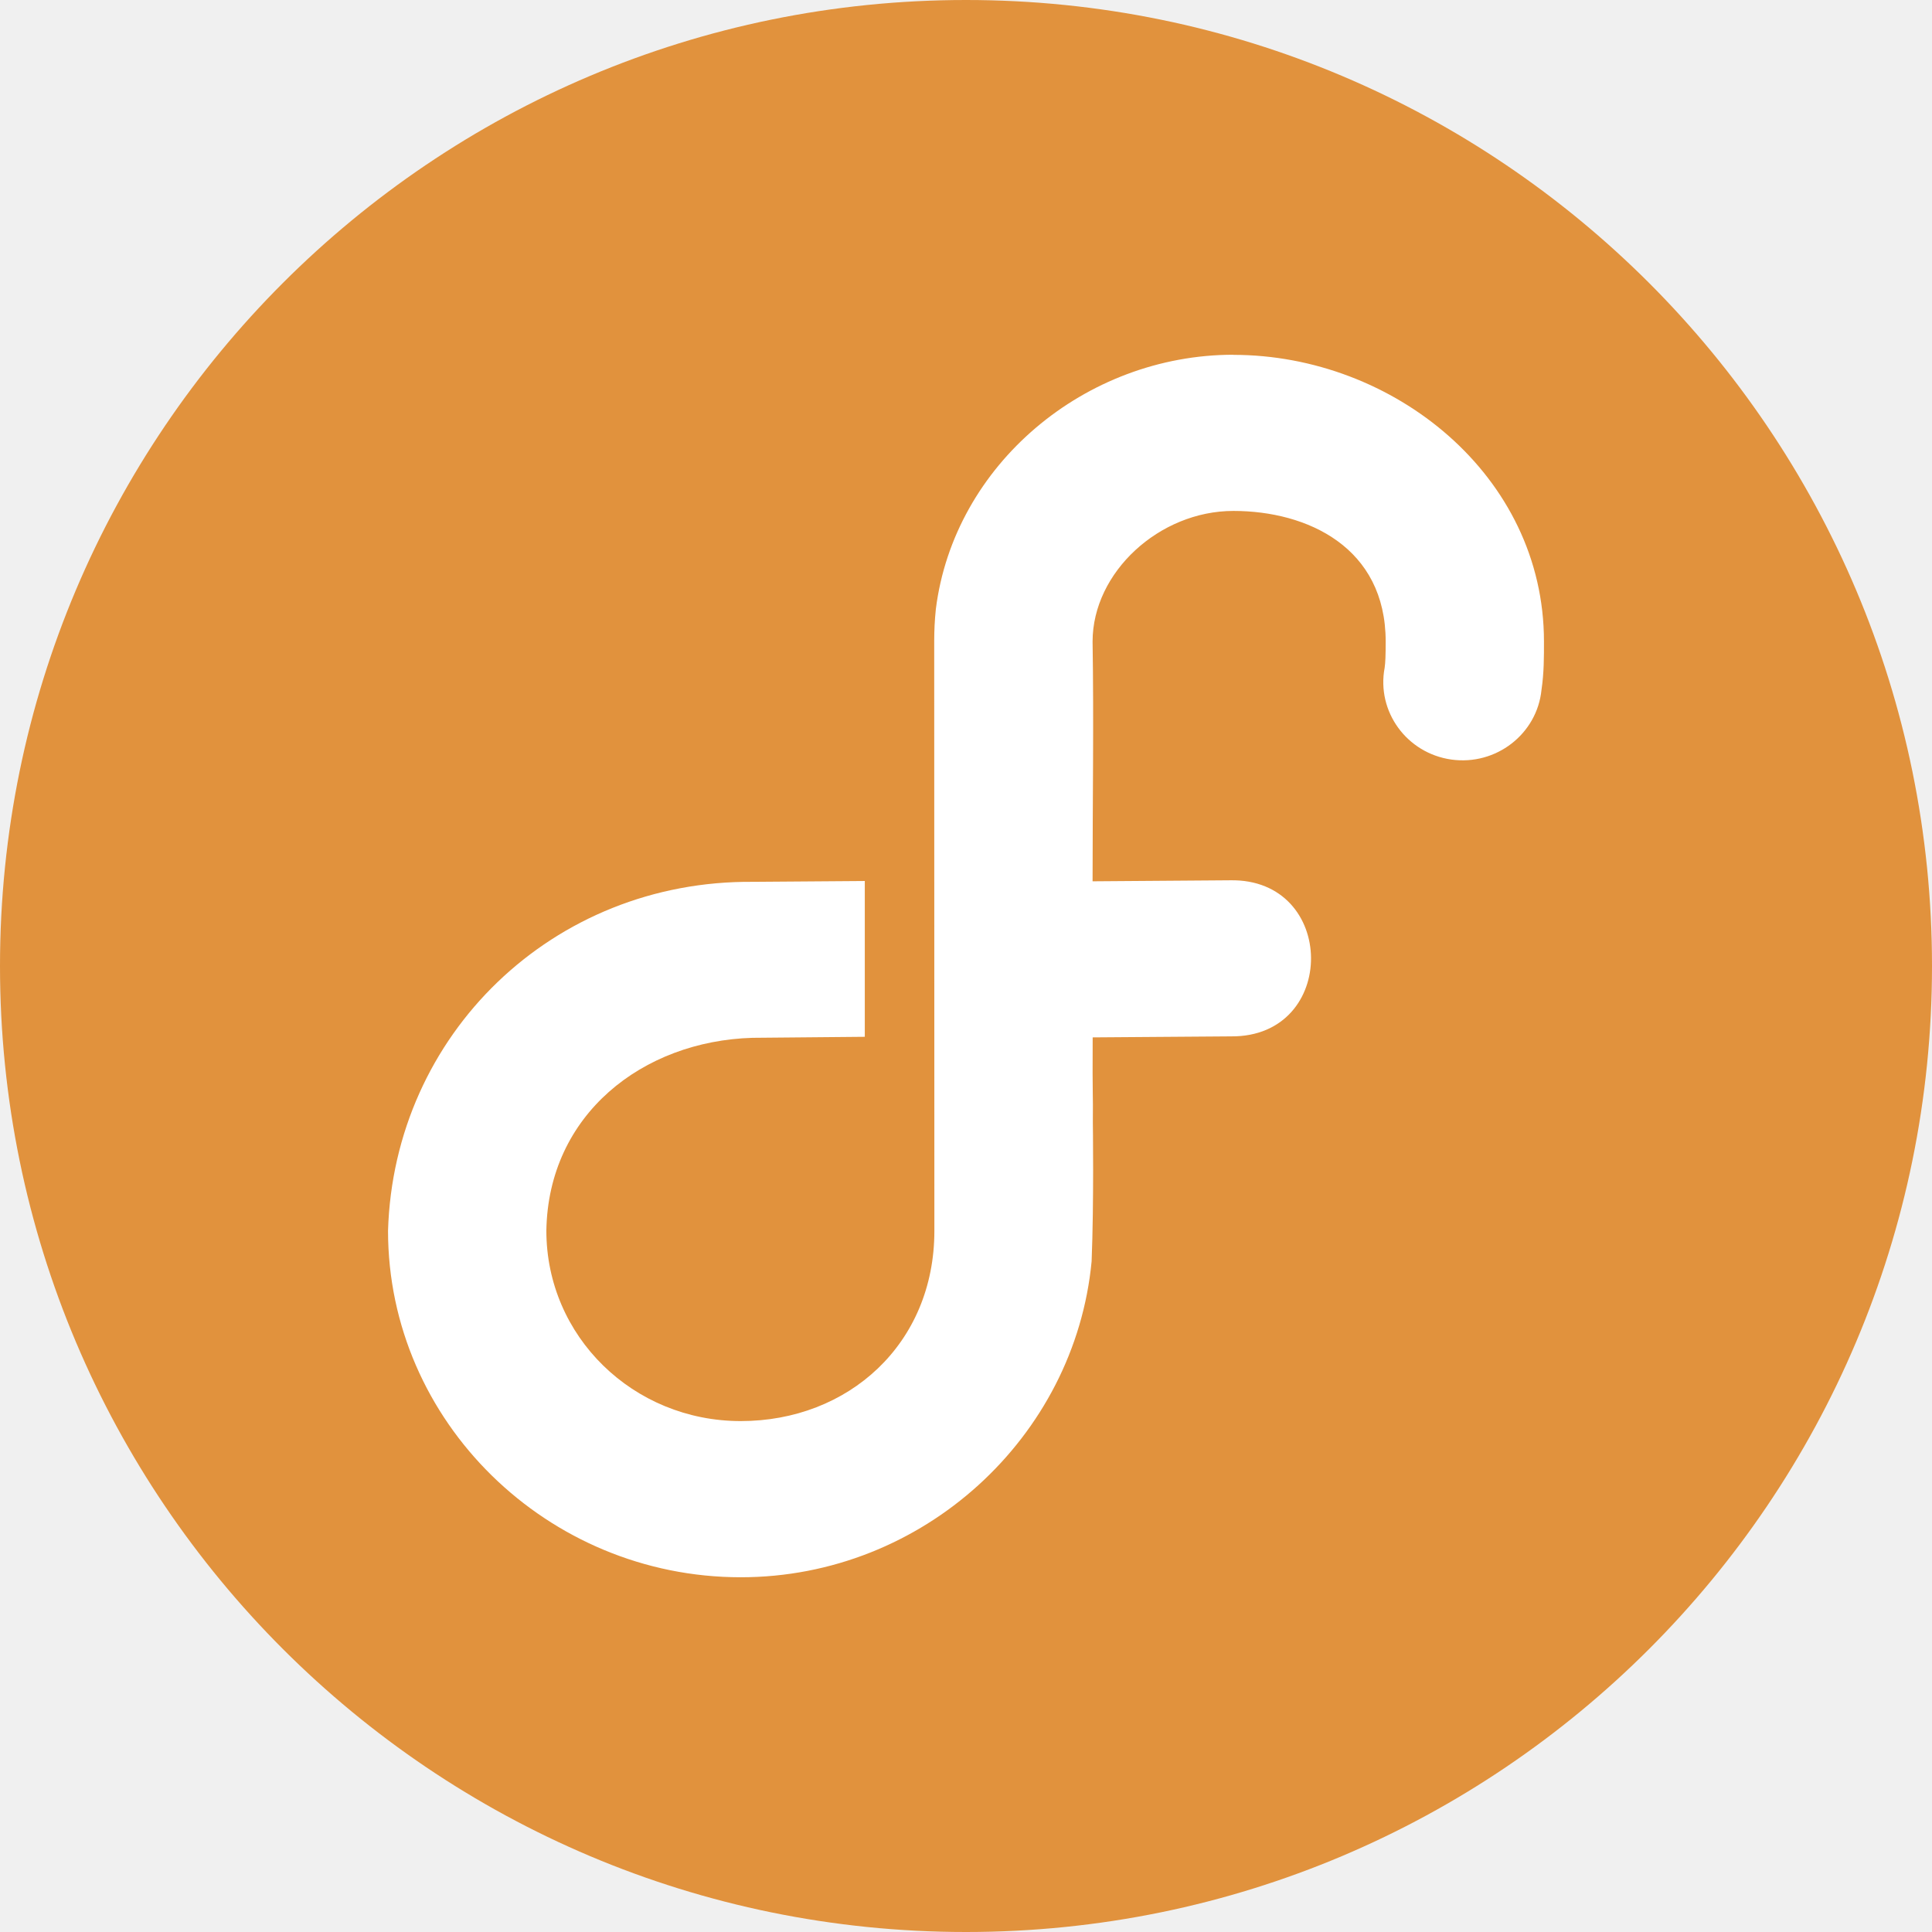
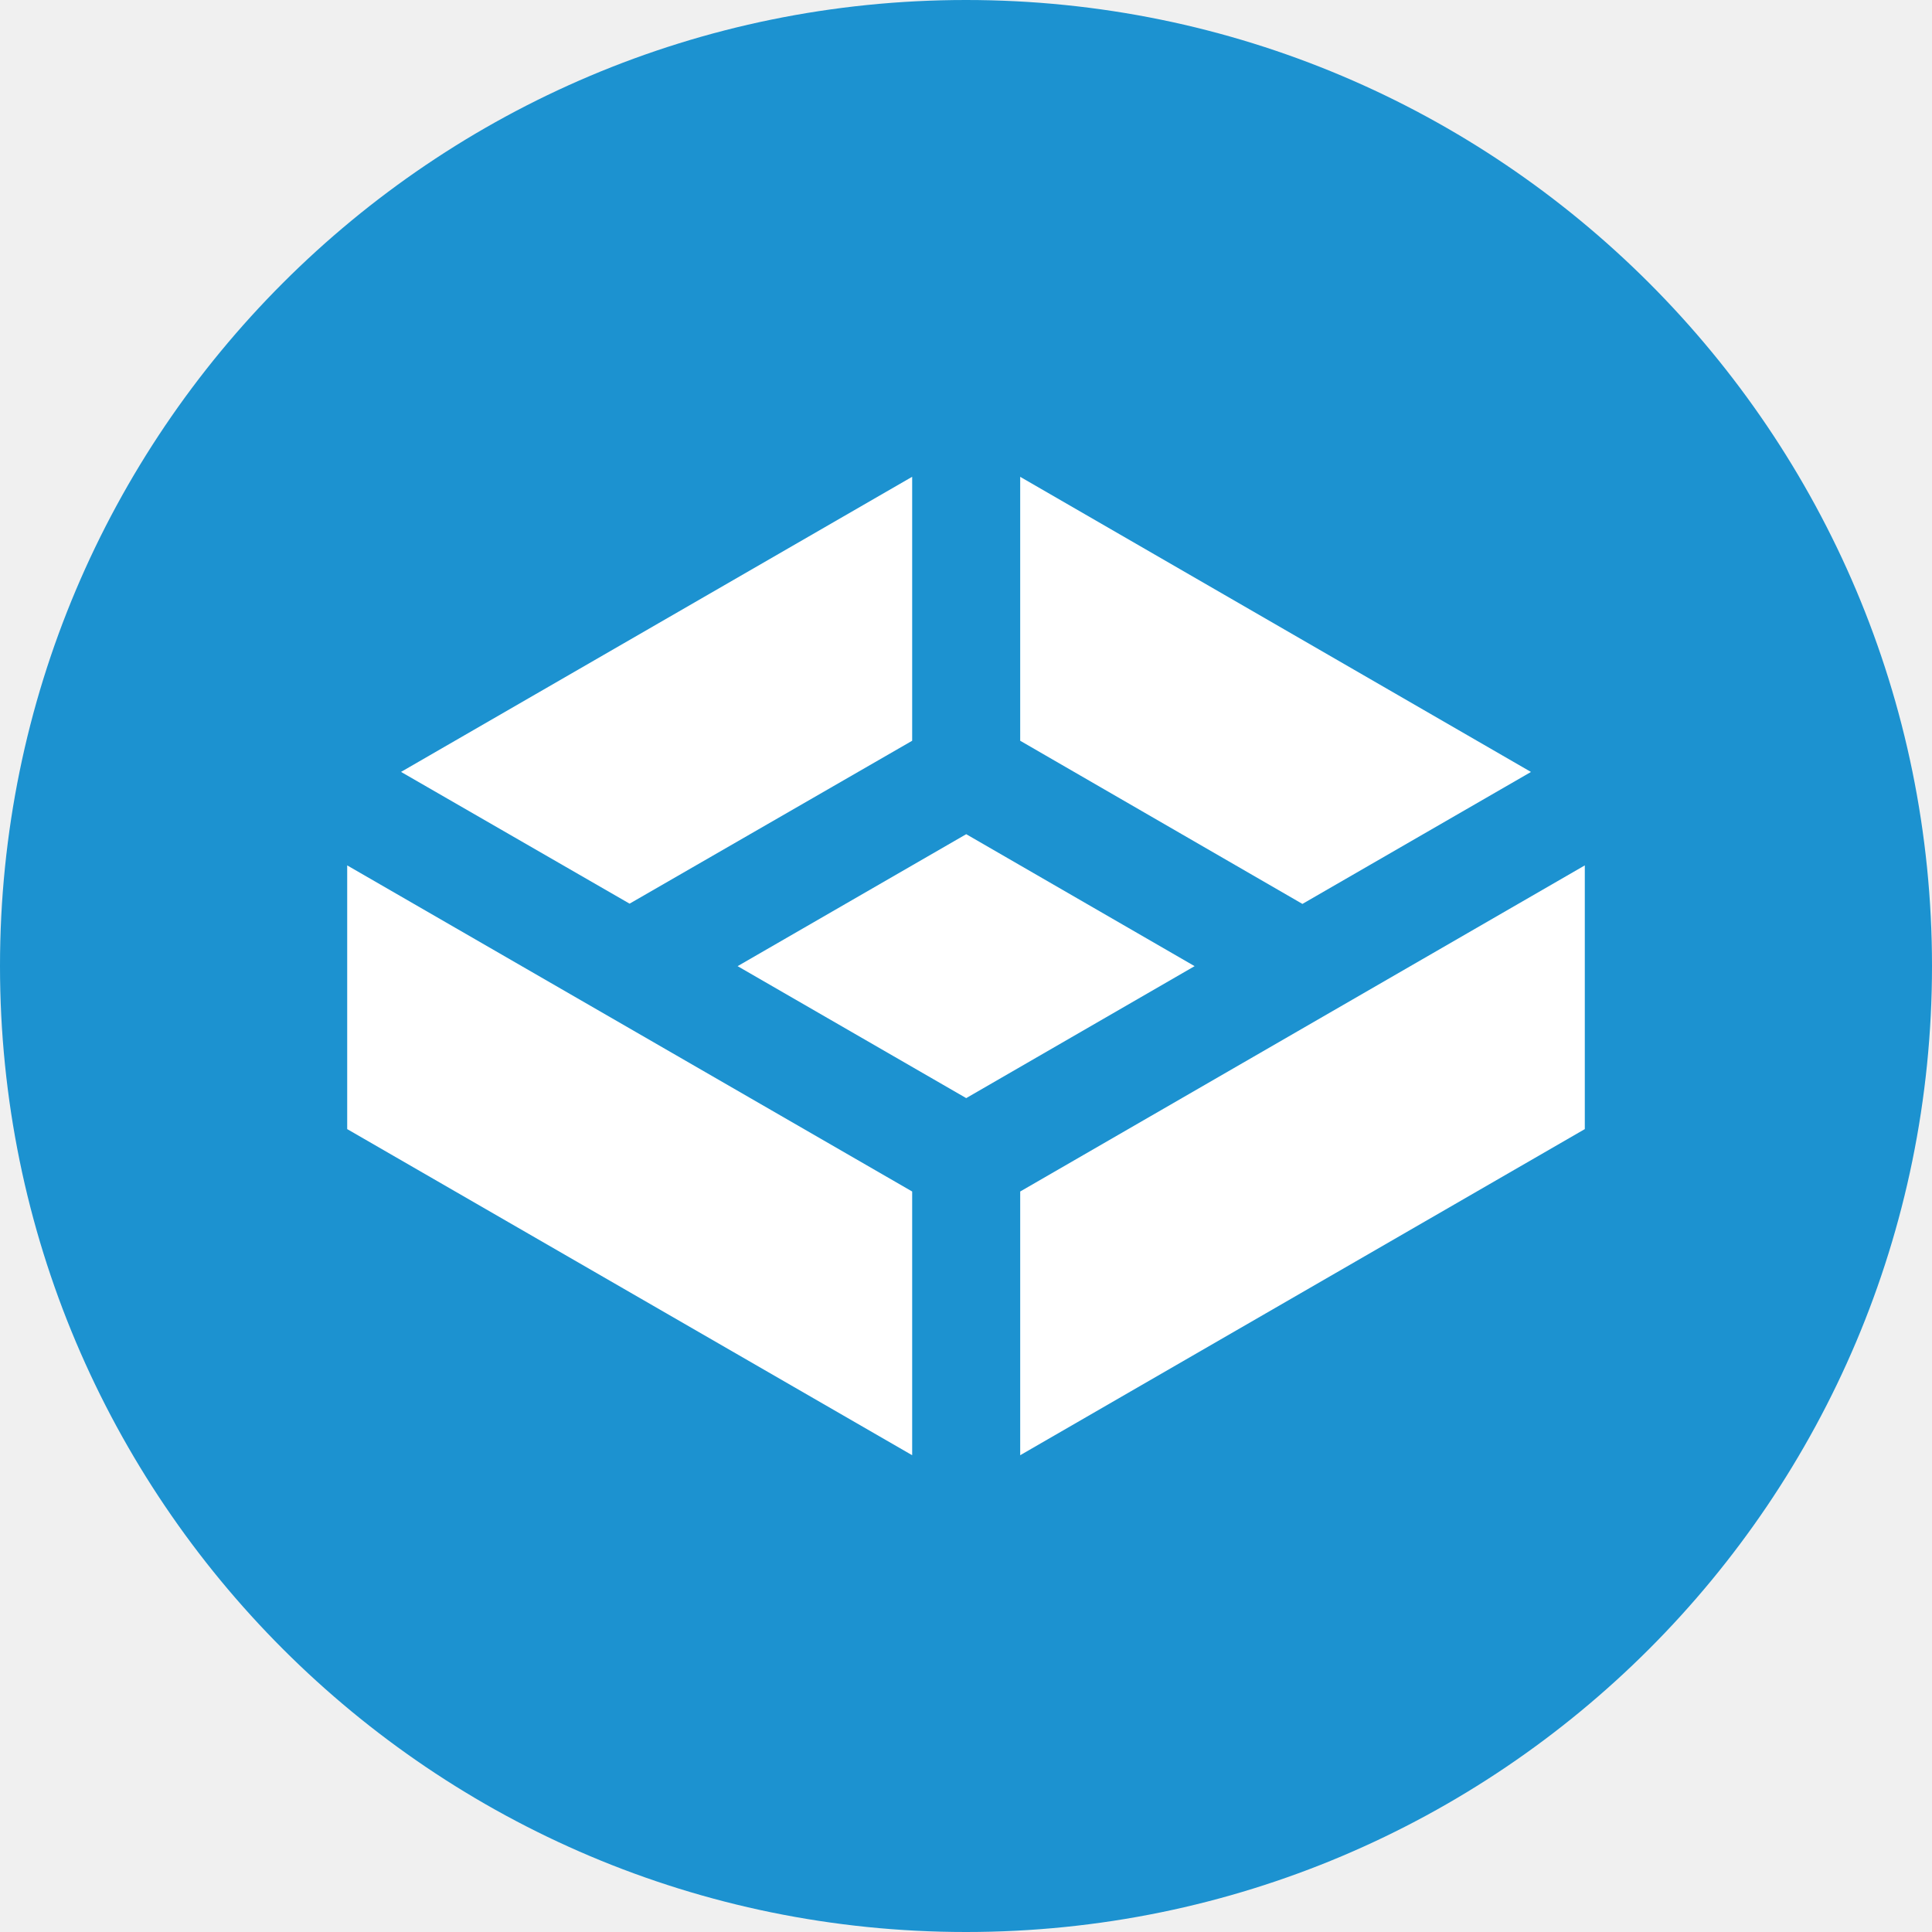
<svg xmlns="http://www.w3.org/2000/svg" version="1.1" viewBox="0 0 500 500" id="svg6" width="500" height="500">
  <defs id="defs10" />
  <g id="layer1" style="display:none">
    <ellipse style="fill:#7bd854;fill-opacity:1;stroke:#ffffff;stroke-width:0;stroke-miterlimit:4;stroke-dasharray:none;stroke-opacity:1" id="path838" cx="250" cy="250" rx="250" ry="250" />
  </g>
-   <g id="g878">
+   <g id="g878" style="display:none">
    <ellipse style="fill:#e1923d;fill-opacity:1;stroke:#ffffff;stroke-width:0;stroke-miterlimit:4;stroke-dasharray:none;stroke-opacity:1" id="ellipse876" cx="250" cy="250" rx="250" ry="250" />
  </g>
-   <g id="layer2">
+   <g id="g861" style="display:none">
+     <ellipse style="fill:#762852;fill-opacity:1;stroke:#ffffff;stroke-width:0;stroke-miterlimit:4;stroke-dasharray:none;stroke-opacity:1" id="ellipse859" cx="250" cy="250" rx="250" ry="250" />
+   </g>
+   <g id="g880" style="display:none">
+     <ellipse style="fill:#de4815;fill-opacity:1;stroke:#ffffff;stroke-width:0;stroke-miterlimit:4;stroke-dasharray:none;stroke-opacity:1" id="ellipse878" cx="250" cy="250" rx="250" ry="250" />
+   </g>
+   <g id="g862" style="display:none">
+     <ellipse style="fill:#0078d6;fill-opacity:1;stroke:#ffffff;stroke-width:0;stroke-miterlimit:4;stroke-dasharray:none;stroke-opacity:1" id="ellipse860" cx="250" cy="250" rx="250" ry="250" />
+   </g>
+   <g id="g1456" style="display:none">
+     <ellipse style="fill:#001589;fill-opacity:1;stroke:#ffffff;stroke-width:0;stroke-miterlimit:4;stroke-dasharray:none;stroke-opacity:1" id="ellipse1454" cx="250" cy="250" rx="250" ry="250" />
+   </g>
+   <g id="g2089" style="display:inline;">
+     <ellipse style="fill:#1c92d0;fill-opacity:1;stroke:#ffffff;stroke-width:0;stroke-miterlimit:4;stroke-dasharray:none;stroke-opacity:1" id="ellipse2087" cx="250" cy="250" rx="250" ry="250" />
+   </g>
+   <g id="layer2" style="display:none">
    <path d="m 319.184,91.837 c 41.35,0 80.393,31.166 80.393,74.184 0,3.988 0.025,7.98 -0.638,12.503 -1.146,11.441 -11.764,19.661 -23.325,18.049 -11.561,-1.632 -19.409,-12.442 -17.269,-23.752 0.196,-1.291 0.266,-3.318 0.266,-6.802 0,-24.388 -20.263,-33.791 -39.411,-33.791 -19.153,0 -36.417,15.858 -36.442,33.791 0.331,20.749 0,41.325 0,62.062 l 35.558,-0.262 c 27.755,-0.566 28.074,40.589 0.32,40.393 l -35.853,0.262 c -0.087,16.69 0.13,13.671 0.044,22.076 0,0 0.301,20.412 -0.318,35.877 -4.292,45.448 -43.583,81.767 -90.798,81.767 -50.061,0 -91.289,-40.27 -91.289,-89.669 1.503,-50.798 42.65,-90.773 94.479,-90.307 l 28.908,-0.214 v 40.319 l -28.908,0.262 h -0.153 c -28.466,0.83 -52.884,19.877 -53.35,49.914 0,27.362 22.449,49.276 50.307,49.276 27.828,0 50.111,-19.936 50.111,-49.227 l -0.043,-152.712 c 0.014,-2.834 0.109,-5.087 0.425,-8.214 4.697,-37.35 38.626,-65.816 77.031,-65.816 z" style="fill:#ffffff;fill-opacity:1;stroke-width:2.41" id="path4" />
  </g>
+   <g id="layer3" style="display:none">
+     <g id="g854" transform="matrix(1.763893,0,0,1.763893,412.2769,64.54068)">
+       <path fill="#ffffff" d="m -165.555,105.139 c 0,10.064 -8.159,18.225 -18.23,18.225 -10.059,0 -18.218,-8.16 -18.218,-18.225 0,-10.06 8.159,-18.219 18.218,-18.219 10.071,0 18.23,8.159 18.23,18.219 z m 103.674,88.606 c 5.033,8.709 16.173,11.696 24.889,6.67 8.715,-5.033 11.701,-16.179 6.669,-24.895 -5.032,-8.715 -16.173,-11.695 -24.888,-6.663 -8.716,5.033 -11.702,16.173 -6.67,24.888 z m 31.557,-158.982 c 5.032,-8.717 2.052,-19.86 -6.669,-24.887 -8.71,-5.032 -19.855,-2.046 -24.889,6.667 -5.032,8.715 -2.046,19.857 6.67,24.889 8.716,5.032 19.862,2.046 24.888,-6.669 z m -61.672,18.413 c 27.153,0 49.434,20.814 51.761,47.364 l 26.372,-0.416 c -1.252,-19.727 -9.809,-37.469 -22.995,-50.551 -6.98,2.693 -15.079,2.327 -22.066,-1.71 -6.992,-4.037 -11.359,-10.871 -12.514,-18.275 -6.554,-1.78 -13.448,-2.733 -20.558,-2.733 -12.471,0 -24.259,2.916 -34.727,8.103 l 12.832,23.043 c 6.65,-3.09 14.077,-4.825 21.895,-4.825 z m -51.969,51.963 c 0,-17.577 8.734,-33.121 22.097,-42.52 l -13.54,-22.634 c -15.684,10.474 -27.367,26.451 -32.296,45.183 5.833,4.697 9.57,11.897 9.57,19.972 0,8.08 -3.738,15.28 -9.57,19.978 4.929,18.731 16.612,34.708 32.296,45.188 l 13.54,-22.634 c -13.363,-9.406 -22.097,-24.944 -22.097,-42.533 z m 51.969,51.973 c -7.817,0 -15.244,-1.734 -21.895,-4.83 l -12.832,23.043 c 10.468,5.191 22.255,8.104 34.727,8.104 7.109,0 14.004,-0.946 20.558,-2.729 1.154,-7.409 5.521,-14.243 12.514,-18.273 6.987,-4.037 15.086,-4.404 22.066,-1.711 13.187,-13.088 21.743,-30.83 22.995,-50.557 l -26.372,-0.409 c -2.328,26.543 -24.608,47.362 -51.761,47.362 z" id="path4-4" />
+     </g>
+   </g>
+   <g id="layer4" style="display:none">
+     <path d="m 114.096,152.279 111.08,-15.128 0.049,107.144 -111.025,0.632 z m 111.027,104.362 0.086,107.239 -111.025,-15.264 -0.006,-92.692 z m 13.465,-121.468 147.282,-21.495 v 129.256 l -147.282,1.169 z m 147.316,122.476 -0.035,128.674 -147.282,-20.787 -0.206,-108.127 z" id="path13" style="fill:#ffffff;fill-opacity:1;stroke-width:3.113" />
+   </g>
+   <g id="layer6">
+     <path d="m 410.147,223.963 v 68.249 l -146.12,84.397 v -68.249 z m -320.293,0 v 68.249 l 146.214,84.397 v -68.249 z m 160.2,-8.074 -59.161,34.151 59.161,34.151 59.108,-34.151 z M 396.214,199.781 264.026,123.404 v 68.303 l 73.04,42.225 z m -160.147,-8.074 v -68.316 l -132.281,76.377 59.148,34.098 z" id="path1486" style="fill:#ffffff;fill-opacity:1;stroke-width:13.345" />
+   </g>
+   <g id="layer5" />
</svg>
